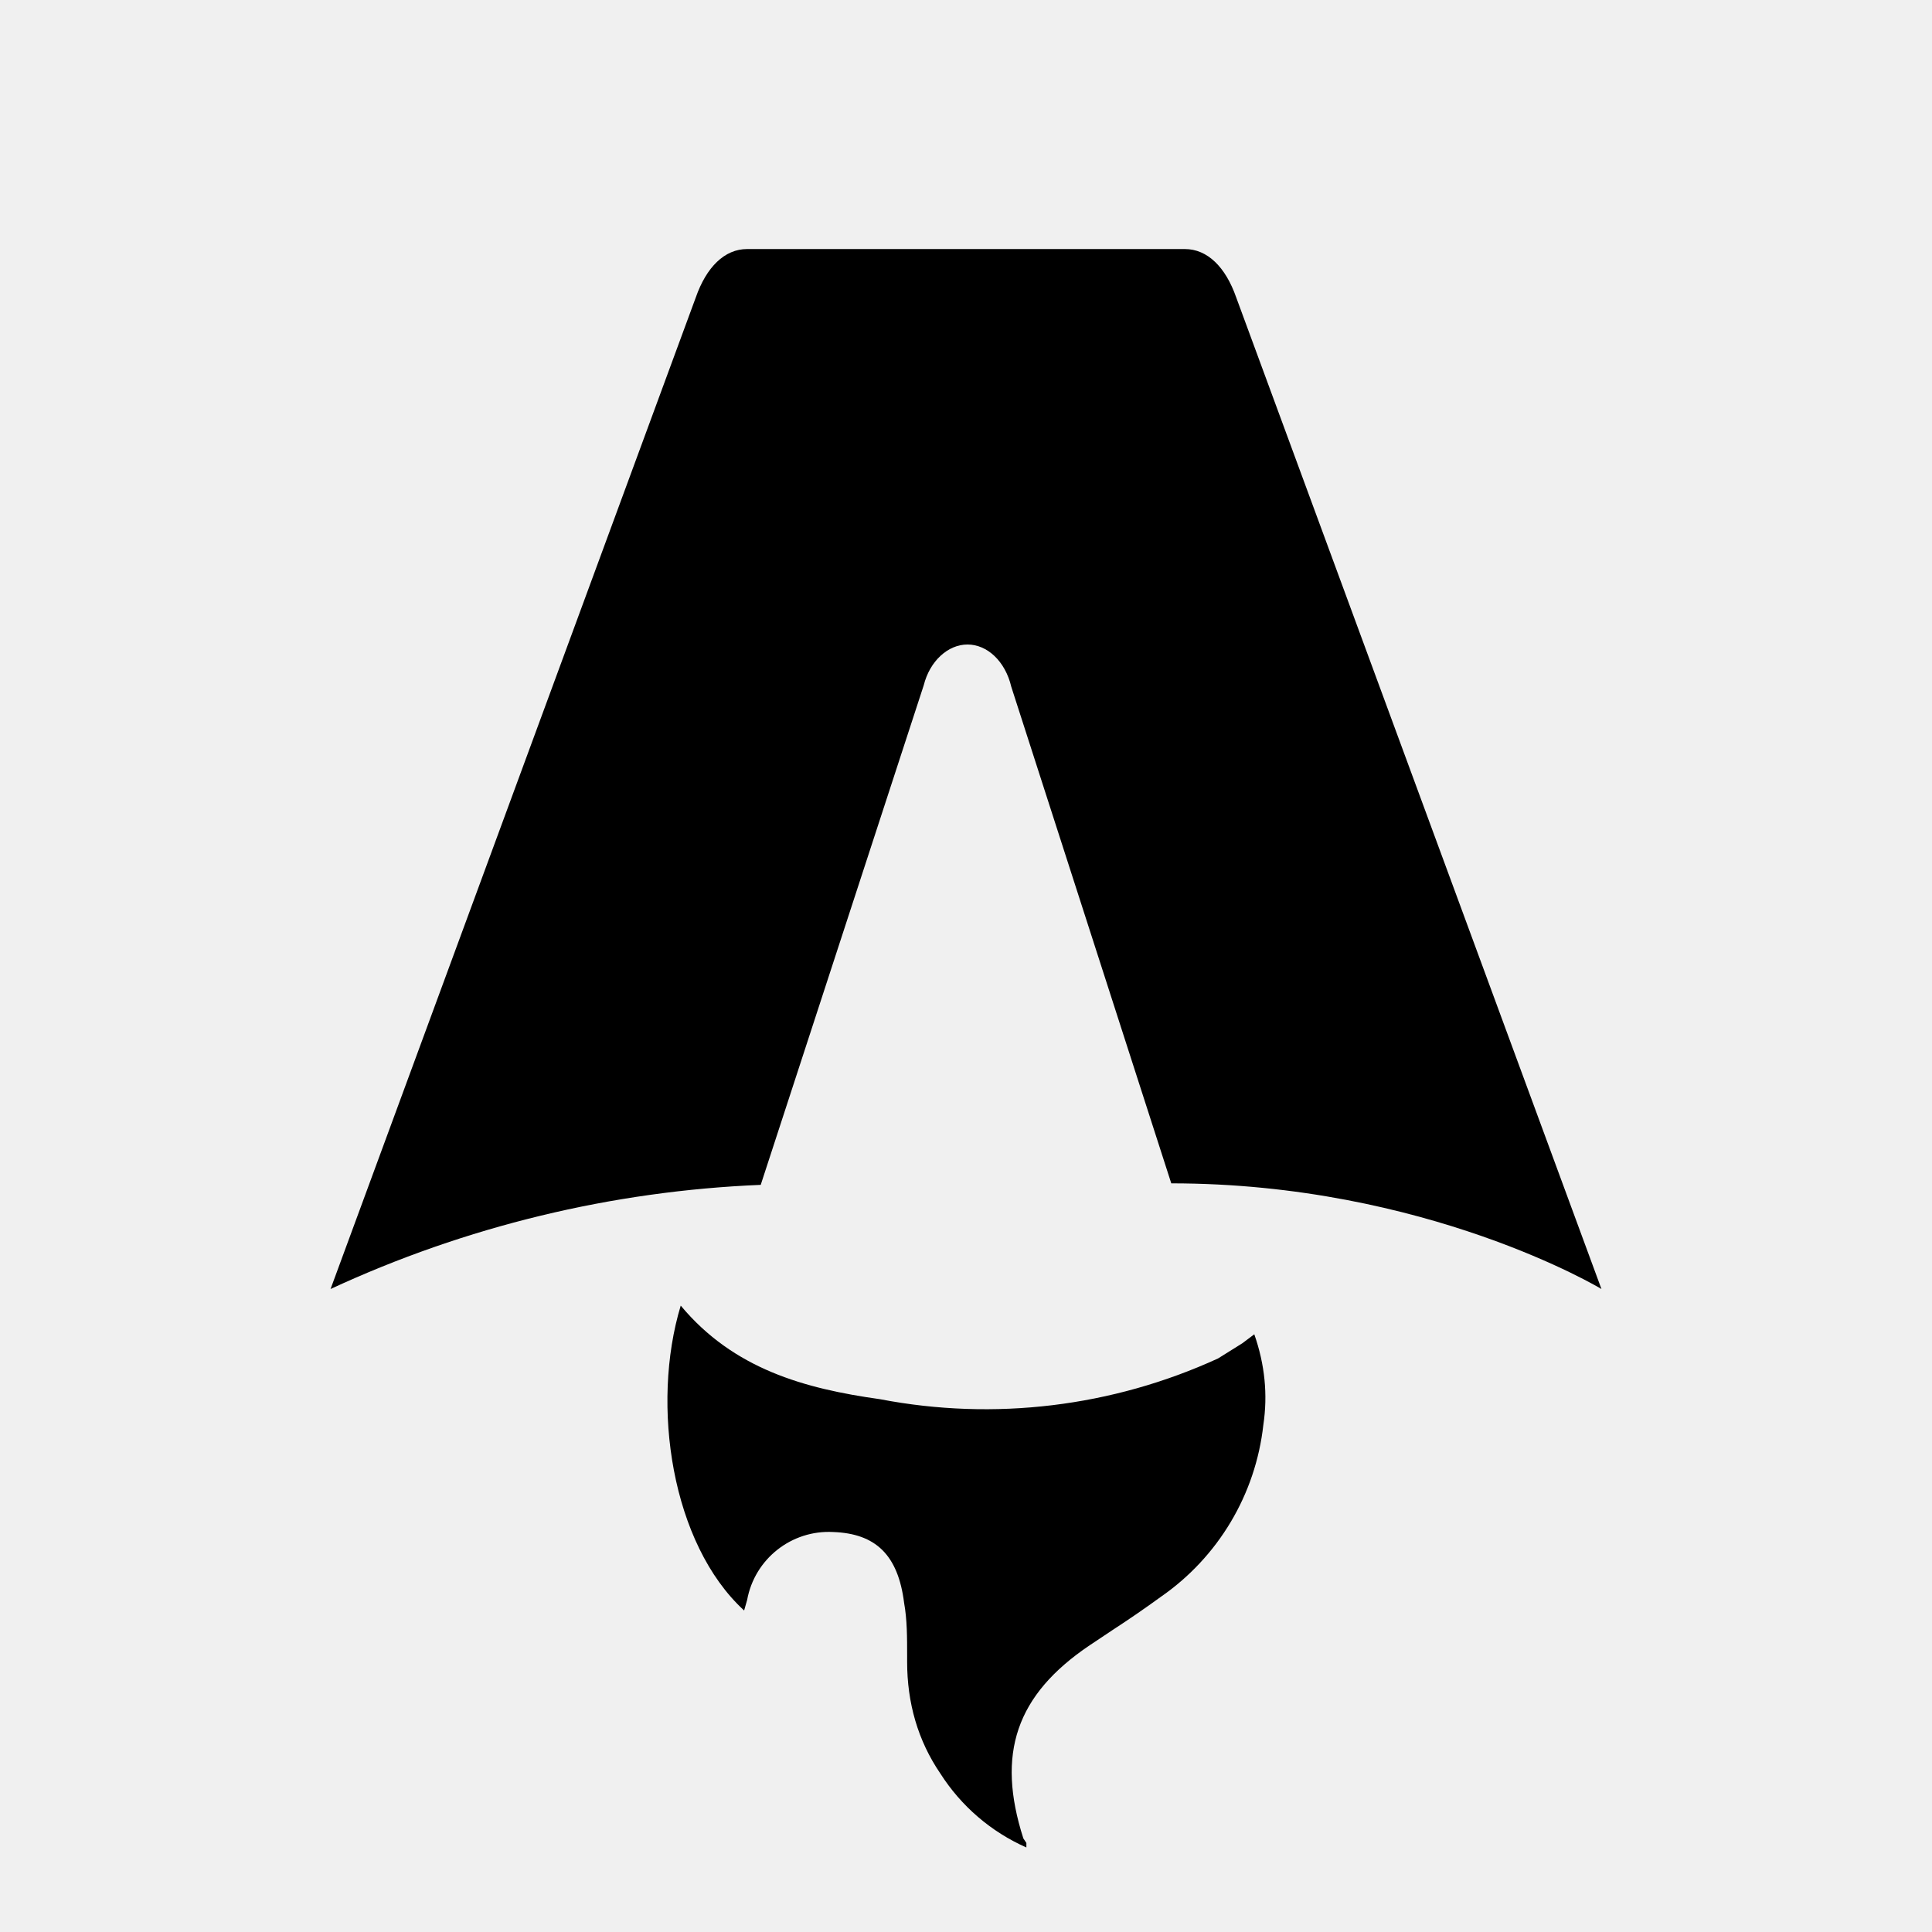
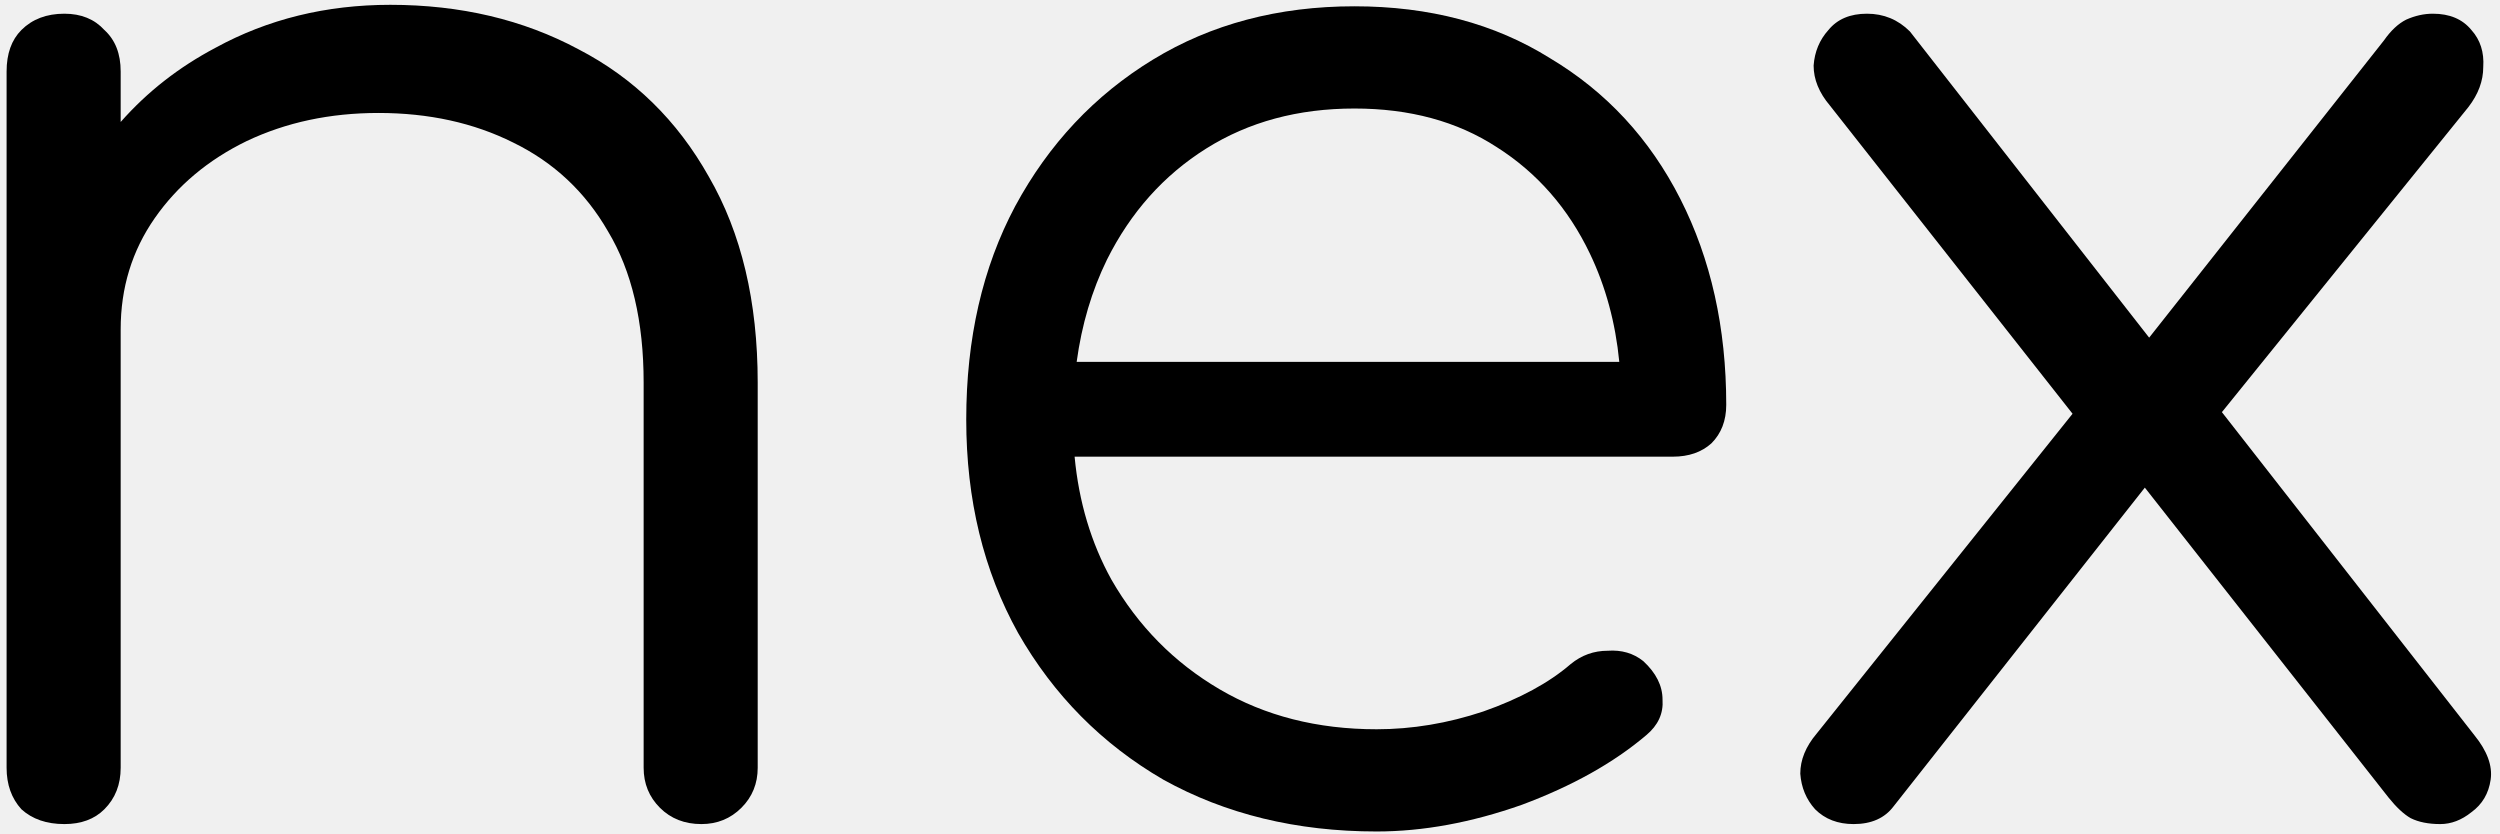
- <svg xmlns="http://www.w3.org/2000/svg" fill="none" viewBox="0 0 128 128">
-   <path d="M50.4 78.5a75.1 75.1 0 0 0-28.5 6.9l24.2-65.7c.7-2 1.9-3.2 3.4-3.2h29c1.5 0 2.7 1.2 3.4 3.2l24.2 65.7s-11.6-7-28.5-7L67 45.5c-.4-1.7-1.6-2.8-2.9-2.8-1.3 0-2.5 1.1-2.9 2.7L50.4 78.5Zm-1.1 28.2Zm-4.2-20.2c-2 6.6-.6 15.8 4.2 20.2a17.5 17.5 0 0 1 .2-.7 5.5 5.5 0 0 1 5.7-4.5c2.8.1 4.3 1.5 4.7 4.7.2 1.1.2 2.3.2 3.5v.4c0 2.7.7 5.2 2.2 7.4a13 13 0 0 0 5.7 4.9v-.3l-.2-.3c-1.8-5.6-.5-9.5 4.4-12.8l1.5-1a73 73 0 0 0 3.2-2.2 16 16 0 0 0 6.8-11.4c.3-2 .1-4-.6-6l-.8.6-1.6 1a37 37 0 0 1-22.4 2.7c-5-.7-9.7-2-13.2-6.2Z" />
+ <svg xmlns="http://www.w3.org/2000/svg" viewBox="0 0 270 90" fill="none">
+   <path d="M75.752 89C73.939 89 72.446 88.413 71.272 87.24C70.099 86.067 69.513 84.627 69.513 82.92V41.32C69.513 34.707 68.233 29.267 65.672 25C63.219 20.733 59.806 17.533 55.432 15.4C51.166 13.267 46.312 12.2 40.873 12.2C35.646 12.2 30.899 13.213 26.633 15.24C22.473 17.267 19.166 20.04 16.712 23.56C14.259 27.08 13.033 31.08 13.033 35.56V82.92C13.033 84.733 12.446 86.227 11.273 87.4C10.206 88.467 8.766 89 6.952 89C5.032 89 3.486 88.467 2.312 87.4C1.246 86.227 0.712 84.733 0.712 82.92V7.72C0.712 5.8 1.246 4.307 2.312 3.24C3.486 2.067 5.032 1.48 6.952 1.48C8.766 1.48 10.206 2.067 11.273 3.24C12.446 4.307 13.033 5.8 13.033 7.72V13.173C15.895 9.925 19.308 7.254 23.273 5.16C28.926 2.067 35.219 0.52 42.153 0.52C49.726 0.52 56.499 2.12 62.472 5.32C68.446 8.413 73.139 13 76.552 19.08C80.073 25.16 81.832 32.573 81.832 41.32V82.92C81.832 84.627 81.246 86.067 80.073 87.24C78.899 88.413 77.459 89 75.752 89Z" fill="white" />
+   <path fill-rule="evenodd" clip-rule="evenodd" d="M148.674 89.8C140.034 89.8 132.354 87.933 125.634 84.2C119.02 80.36 113.794 75.08 109.954 68.36C106.22 61.64 104.354 53.96 104.354 45.32C104.354 36.573 106.114 28.893 109.634 22.28C113.26 15.56 118.22 10.28 124.514 6.44C130.807 2.6 138.06 0.68 146.274 0.68C154.38 0.68 161.42 2.547 167.394 6.28C173.474 9.907 178.167 14.973 181.474 21.48C184.78 27.987 186.434 35.4 186.434 43.72C186.434 45.427 185.9 46.813 184.834 47.88C183.767 48.84 182.38 49.32 180.674 49.32H116.057C116.517 54.213 117.843 58.639 120.034 62.6C122.914 67.613 126.807 71.56 131.714 74.44C136.62 77.32 142.274 78.76 148.674 78.76C152.514 78.76 156.354 78.12 160.194 76.84C164.14 75.453 167.287 73.747 169.634 71.72C170.807 70.76 172.14 70.28 173.634 70.28C175.127 70.173 176.407 70.547 177.474 71.4C178.86 72.68 179.554 74.067 179.554 75.56C179.66 77.053 179.074 78.333 177.794 79.4C174.274 82.387 169.794 84.893 164.354 86.92C158.914 88.84 153.687 89.8 148.674 89.8ZM119.554 28.04C117.916 31.387 116.825 35.067 116.28 39.08H174.883C174.471 34.85 173.415 30.957 171.714 27.4C169.367 22.493 166.007 18.653 161.634 15.88C157.367 13.107 152.247 11.72 146.274 11.72C140.194 11.72 134.86 13.16 130.274 16.04C125.687 18.92 122.114 22.92 119.554 28.04Z" fill="white" />
+   <path d="M260.351 88.36C261.205 88.787 262.271 89 263.551 89C264.725 89 265.845 88.573 266.911 87.72C268.085 86.867 268.778 85.693 268.991 84.2C269.205 82.707 268.618 81.107 267.231 79.4L239.965 44.511L266.591 11.56C267.658 10.173 268.191 8.733 268.191 7.24C268.298 5.64 267.871 4.307 266.911 3.24C265.951 2.067 264.565 1.48 262.751 1.48C261.791 1.48 260.831 1.693 259.871 2.12C259.018 2.547 258.218 3.293 257.471 4.36L232.109 36.466L206.271 3.4C204.991 2.12 203.445 1.48 201.631 1.48C199.818 1.48 198.431 2.067 197.471 3.24C196.511 4.307 195.978 5.587 195.871 7.08C195.871 8.573 196.458 10.013 197.631 11.4L223.836 44.684L196.191 79.24C195.018 80.627 194.431 82.067 194.431 83.56C194.538 85.053 195.071 86.333 196.031 87.4C197.098 88.467 198.485 89 200.191 89C202.111 89 203.551 88.36 204.511 87.08L231.642 52.663L257.951 86.12C258.805 87.187 259.605 87.933 260.351 88.36Z" fill="white" />
  <style>
        path { fill: #000; }
        @media (prefers-color-scheme: dark) {
            path { fill: #FFF; }
        }
    </style>
</svg>
